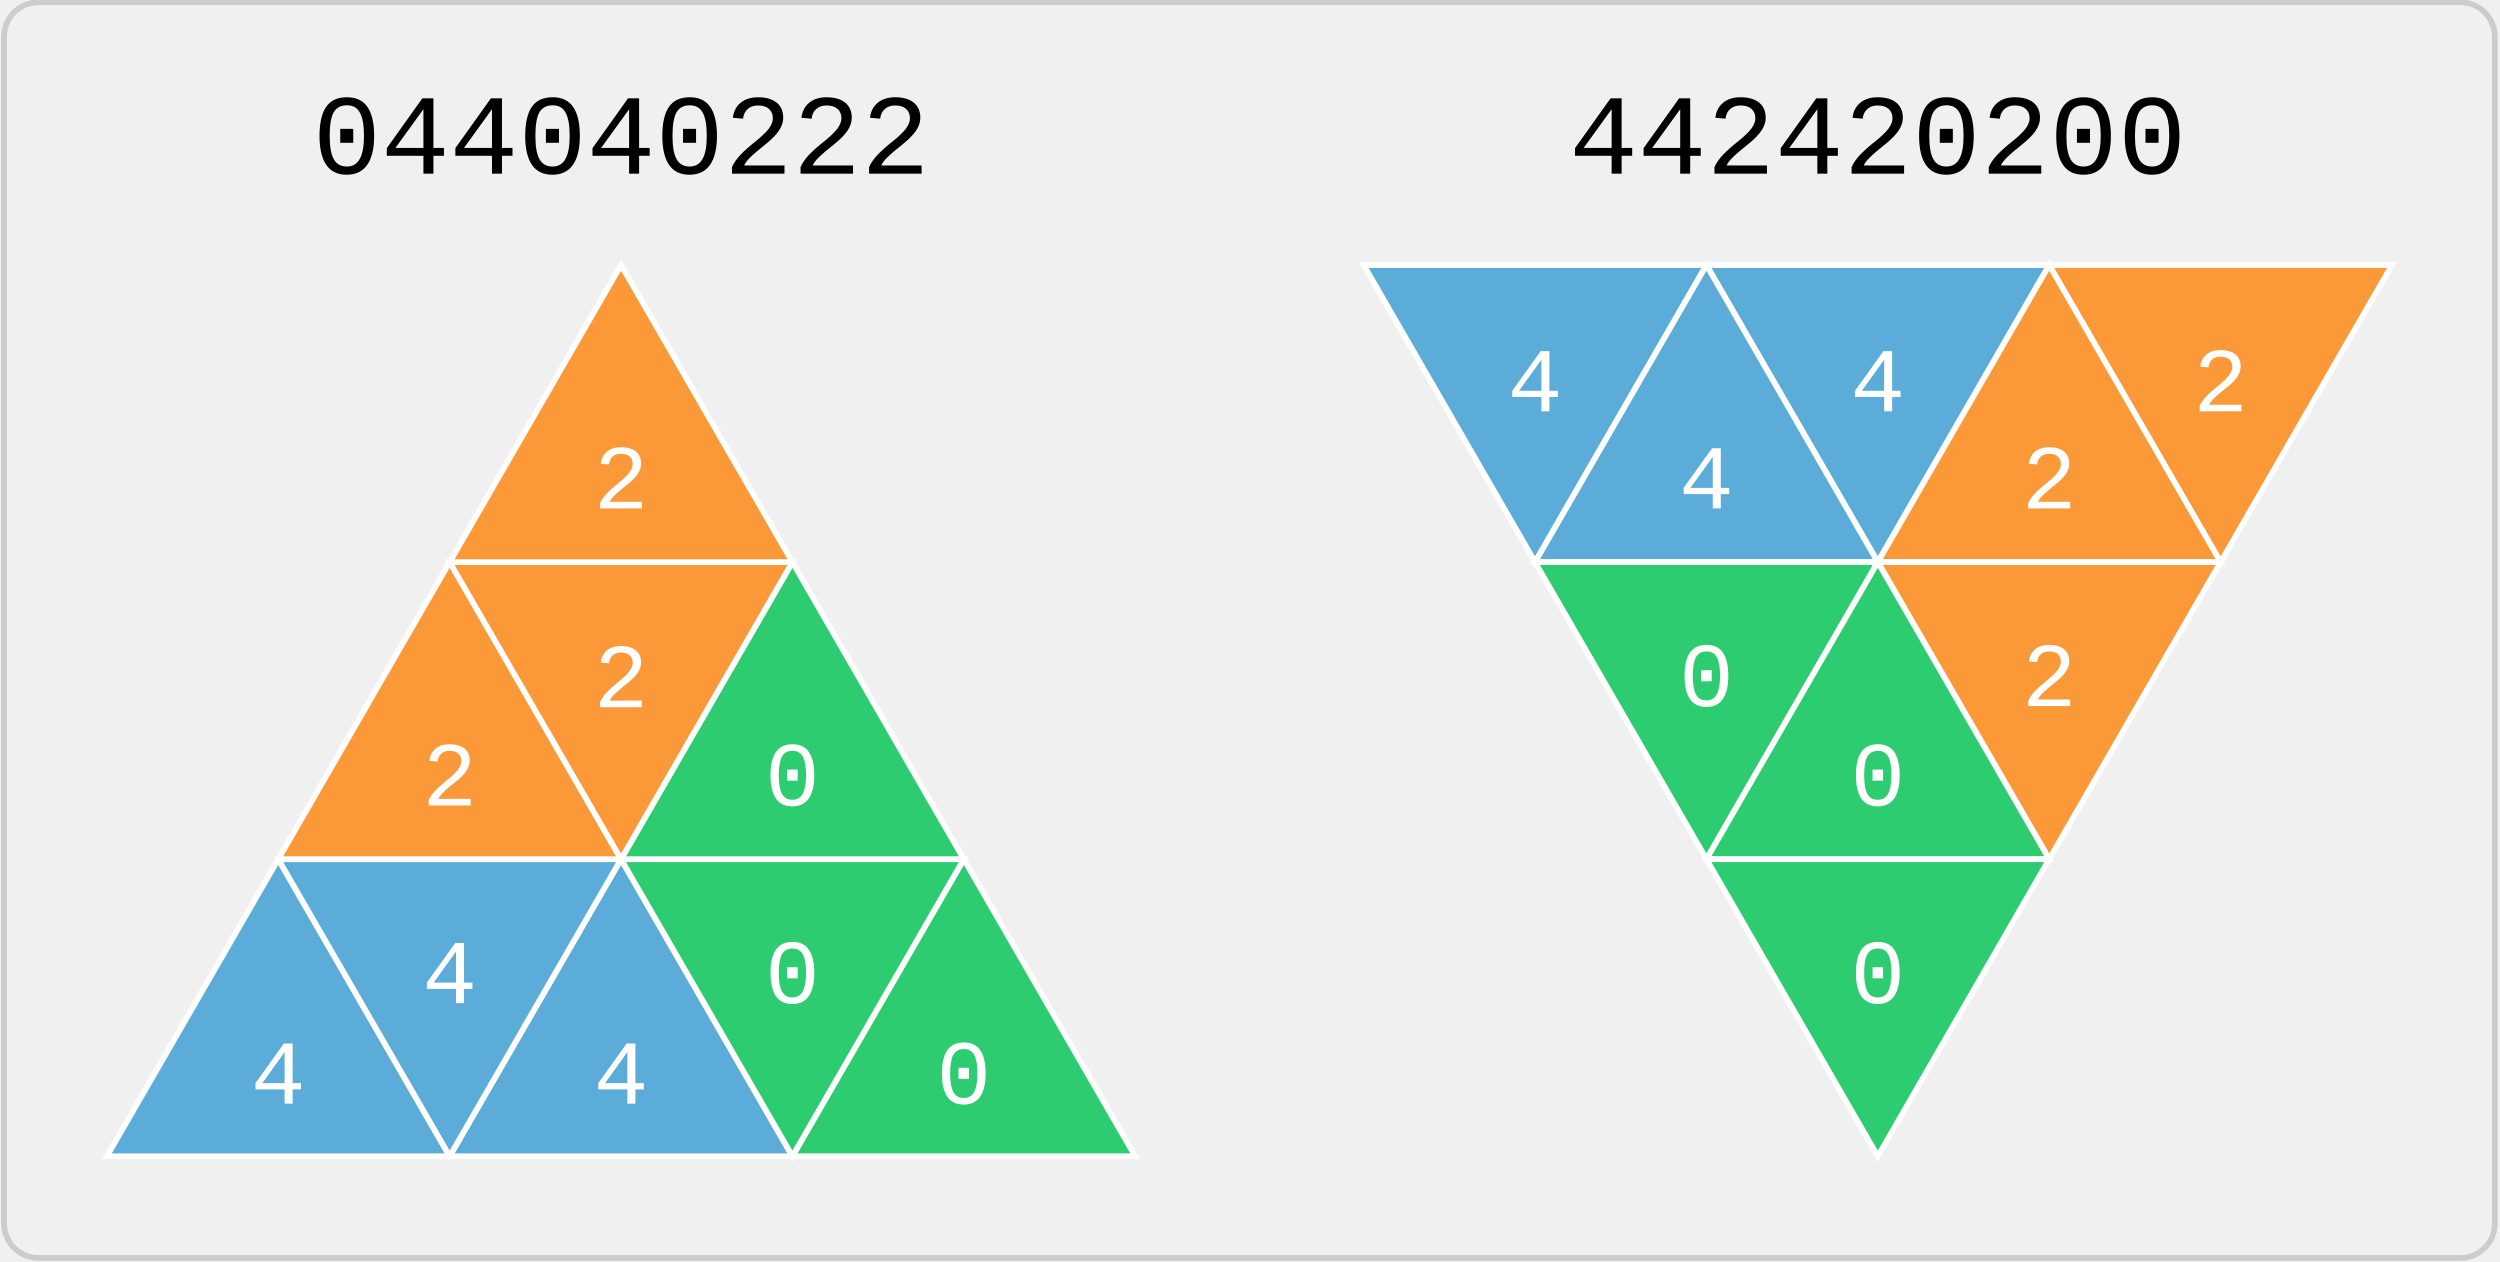
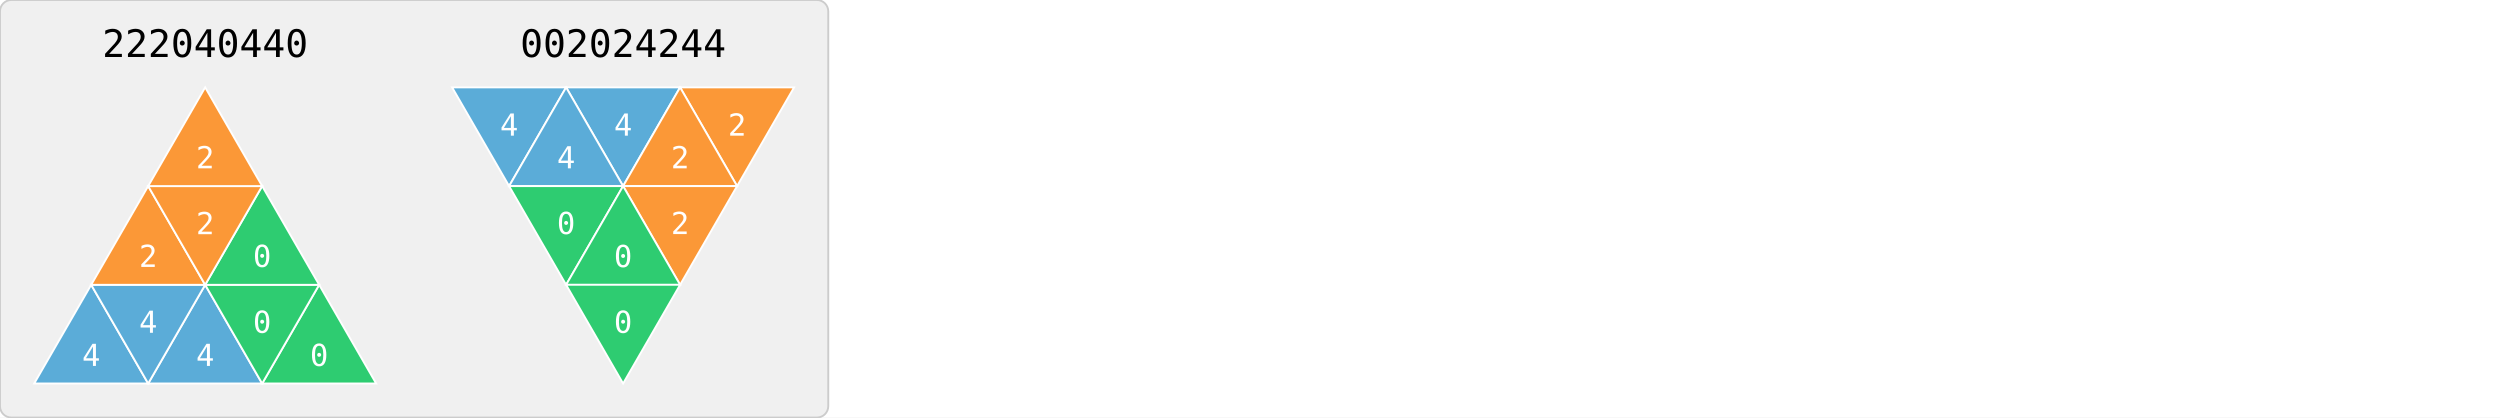
- <svg xmlns="http://www.w3.org/2000/svg" id="Layer_1" width="77.1mm" height="38.9mm" version="1.1" viewBox="0 0 218.5 110.4">
-   <defs>
-     <style>
-       .st0 {
-         fill: #f0f0f0;
-         stroke: #ccc;
-       }
- 
-       .st0, .st1, .st2, .st3 {
-         stroke-width: .5px;
-       }
- 
-       .st1 {
-         fill: #2ecc71;
-       }
- 
-       .st1, .st2, .st3 {
-         stroke: #fff;
-       }
- 
-       .st4 {
-         font-size: 8px;
-       }
- 
-       .st4, .st5 {
-         font-family: CourierNewPSMT, 'Courier New';
-         isolation: isolate;
-       }
- 
-       .st4, .st6 {
-         fill: #fff;
-       }
- 
-       .st5 {
-         font-size: 10px;
-       }
- 
-       .st2 {
-         fill: #5bacd8;
-       }
- 
-       .st3 {
-         fill: #fb9837;
-       }
-     </style>
-   </defs>
-   <line class="st6" x1=".2" y1="110.2" x2=".2" y2=".2" />
-   <rect class="st0" x=".2" y=".2" width="218" height="109.9" rx="3" ry="3" />
-   <text class="st5" transform="translate(27.2 15.2)">
-     <tspan x="0" y="0">044040222</tspan>
-   </text>
-   <g>
-     <polygon class="st1" points="99.2 101.2 69.2 101.2 84.2 75.2 99.2 101.2" />
-     <text class="st4" transform="translate(81.8 96.6)">
-       <tspan x="0" y="0">0</tspan>
-     </text>
-     <polygon class="st2" points="69.2 101.2 39.2 101.2 54.2 75.2 69.2 101.2" />
-     <text class="st4" transform="translate(51.8 96.6)">
-       <tspan x="0" y="0">4</tspan>
-     </text>
-     <polygon class="st2" points="39.2 101.2 9.2 101.2 24.2 75.2 39.2 101.2" />
-     <text class="st4" transform="translate(21.8 96.6)">
-       <tspan x="0" y="0">4</tspan>
-     </text>
-     <polygon class="st1" points="84.2 75.2 54.2 75.2 69.2 101.2 84.2 75.2" />
-     <text class="st4" transform="translate(66.8 87.8)">
-       <tspan x="0" y="0">0</tspan>
-     </text>
-     <polygon class="st2" points="54.2 75.2 24.2 75.2 39.2 101.2 54.2 75.2" />
-     <text class="st4" transform="translate(36.8 87.8)">
-       <tspan x="0" y="0">4</tspan>
-     </text>
-     <polygon class="st1" points="84.2 75.2 54.2 75.2 69.2 49.2 84.2 75.2" />
-     <text class="st4" transform="translate(66.8 70.5)">
-       <tspan x="0" y="0">0</tspan>
-     </text>
-     <polygon class="st3" points="54.2 75.2 24.2 75.2 39.2 49.2 54.2 75.2" />
-     <text class="st4" transform="translate(36.8 70.5)">
-       <tspan x="0" y="0">2</tspan>
-     </text>
-     <polygon class="st3" points="69.2 49.2 39.2 49.2 54.2 75.2 69.2 49.2" />
-     <text class="st4" transform="translate(51.8 61.9)">
-       <tspan x="0" y="0">2</tspan>
-     </text>
-     <polygon class="st3" points="69.2 49.2 39.2 49.2 54.2 23.2 69.2 49.2" />
-     <text class="st4" transform="translate(51.8 44.5)">
-       <tspan x="0" y="0">2</tspan>
-     </text>
+ <svg xmlns="http://www.w3.org/2000/svg" width="658.0" height="109.9" viewBox="-4 -4 658.0 109.9">
+   <rect x="-4" y="-4" width="658.0" height="109.9" fill="white" />
+   <rect x="-4.0" y="-4.0" width="218.0" height="109.9" rx="3" fill="#f0f0f0" stroke="#ccc" stroke-width="0.5" />
+   <text x="50.0" y="11.0" font-size="10" text-anchor="middle" font-family="monospace">222040440</text>
+   <g transform="translate(5.00 19.00) rotate(180 45.00 38.97)">
+     <polygon points="0.00,0.00 30.00,0.00 15.00,25.98" fill="#2ecc71" stroke="white" stroke-width="0.5" />
+     <text x="15.0" y="12.7" font-size="8" text-anchor="middle" fill="white" font-family="monospace" transform="rotate(180 15.00 8.66)">0</text>
+     <polygon points="30.00,0.00 60.00,0.00 45.00,25.98" fill="#5bacd8" stroke="white" stroke-width="0.5" />
+     <text x="45.0" y="12.7" font-size="8" text-anchor="middle" fill="white" font-family="monospace" transform="rotate(180 45.00 8.66)">4</text>
+     <polygon points="60.00,0.00 90.00,0.00 75.00,25.98" fill="#5bacd8" stroke="white" stroke-width="0.5" />
+     <text x="75.0" y="12.7" font-size="8" text-anchor="middle" fill="white" font-family="monospace" transform="rotate(180 75.00 8.66)">4</text>
+     <polygon points="15.00,25.98 45.00,25.98 30.00,0.00" fill="#2ecc71" stroke="white" stroke-width="0.5" />
+     <text x="30.0" y="21.3" font-size="8" text-anchor="middle" fill="white" font-family="monospace" transform="rotate(180 30.00 17.32)">0</text>
+     <polygon points="45.00,25.98 75.00,25.98 60.00,0.00" fill="#5bacd8" stroke="white" stroke-width="0.5" />
+     <text x="60.0" y="21.3" font-size="8" text-anchor="middle" fill="white" font-family="monospace" transform="rotate(180 60.00 17.32)">4</text>
+     <polygon points="15.00,25.98 45.00,25.98 30.00,51.96" fill="#2ecc71" stroke="white" stroke-width="0.5" />
+     <text x="30.0" y="38.6" font-size="8" text-anchor="middle" fill="white" font-family="monospace" transform="rotate(180 30.00 34.64)">0</text>
+     <polygon points="45.00,25.98 75.00,25.98 60.00,51.96" fill="#fb9837" stroke="white" stroke-width="0.5" />
+     <text x="60.0" y="38.6" font-size="8" text-anchor="middle" fill="white" font-family="monospace" transform="rotate(180 60.00 34.64)">2</text>
+     <polygon points="30.00,51.96 60.00,51.96 45.00,25.98" fill="#fb9837" stroke="white" stroke-width="0.5" />
+     <text x="45.0" y="47.3" font-size="8" text-anchor="middle" fill="white" font-family="monospace" transform="rotate(180 45.00 43.30)">2</text>
+     <polygon points="30.00,51.96 60.00,51.96 45.00,77.94" fill="#fb9837" stroke="white" stroke-width="0.5" />
+     <text x="45.0" y="64.6" font-size="8" text-anchor="middle" fill="white" font-family="monospace" transform="rotate(180 45.00 60.62)">2</text>
  </g>
-   <text class="st5" transform="translate(137.2 15.2)">
-     <tspan x="0" y="0">442420200</tspan>
-   </text>
-   <g>
-     <polygon class="st2" points="119.2 23.2 149.2 23.2 134.2 49.2 119.2 23.2" />
-     <text class="st4" transform="translate(131.8 36)">
-       <tspan x="0" y="0">4</tspan>
-     </text>
-     <polygon class="st2" points="149.2 23.2 179.2 23.2 164.2 49.2 149.2 23.2" />
-     <text class="st4" transform="translate(161.8 36)">
-       <tspan x="0" y="0">4</tspan>
-     </text>
-     <polygon class="st3" points="179.2 23.2 209.2 23.2 194.2 49.2 179.2 23.2" />
-     <text class="st4" transform="translate(191.8 36)">
-       <tspan x="0" y="0">2</tspan>
-     </text>
-     <polygon class="st2" points="134.2 49.2 164.2 49.2 149.2 23.2 134.2 49.2" />
-     <text class="st4" transform="translate(146.8 44.5)">
-       <tspan x="0" y="0">4</tspan>
-     </text>
-     <polygon class="st3" points="164.2 49.2 194.2 49.2 179.2 23.2 164.2 49.2" />
-     <text class="st4" transform="translate(176.8 44.5)">
-       <tspan x="0" y="0">2</tspan>
-     </text>
-     <polygon class="st1" points="134.2 49.2 164.2 49.2 149.2 75.2 134.2 49.2" />
-     <text class="st4" transform="translate(146.8 61.8)">
-       <tspan x="0" y="0">0</tspan>
-     </text>
-     <polygon class="st3" points="164.2 49.2 194.2 49.2 179.2 75.2 164.2 49.2" />
-     <text class="st4" transform="translate(176.8 61.8)">
-       <tspan x="0" y="0">2</tspan>
-     </text>
-     <polygon class="st1" points="149.2 75.2 179.2 75.2 164.2 49.2 149.2 75.2" />
-     <text class="st4" transform="translate(161.8 70.5)">
-       <tspan x="0" y="0">0</tspan>
-     </text>
-     <polygon class="st1" points="149.2 75.2 179.2 75.2 164.2 101.2 149.2 75.2" />
-     <text class="st4" transform="translate(161.8 87.8)">
-       <tspan x="0" y="0">0</tspan>
-     </text>
+   <text x="160.0" y="11.0" font-size="10" text-anchor="middle" font-family="monospace">002024244</text>
+   <g transform="translate(115.00 19.00)">
+     <polygon points="0.00,0.00 30.00,0.00 15.00,25.98" fill="#5bacd8" stroke="white" stroke-width="0.5" />
+     <text x="15.0" y="12.7" font-size="8" text-anchor="middle" fill="white" font-family="monospace">4</text>
+     <polygon points="30.00,0.00 60.00,0.00 45.00,25.98" fill="#5bacd8" stroke="white" stroke-width="0.5" />
+     <text x="45.0" y="12.7" font-size="8" text-anchor="middle" fill="white" font-family="monospace">4</text>
+     <polygon points="60.00,0.00 90.00,0.00 75.00,25.98" fill="#fb9837" stroke="white" stroke-width="0.5" />
+     <text x="75.0" y="12.7" font-size="8" text-anchor="middle" fill="white" font-family="monospace">2</text>
+     <polygon points="15.00,25.98 45.00,25.98 30.00,0.00" fill="#5bacd8" stroke="white" stroke-width="0.5" />
+     <text x="30.0" y="21.3" font-size="8" text-anchor="middle" fill="white" font-family="monospace">4</text>
+     <polygon points="45.00,25.98 75.00,25.98 60.00,0.00" fill="#fb9837" stroke="white" stroke-width="0.5" />
+     <text x="60.0" y="21.3" font-size="8" text-anchor="middle" fill="white" font-family="monospace">2</text>
+     <polygon points="15.00,25.98 45.00,25.98 30.00,51.96" fill="#2ecc71" stroke="white" stroke-width="0.5" />
+     <text x="30.0" y="38.6" font-size="8" text-anchor="middle" fill="white" font-family="monospace">0</text>
+     <polygon points="45.00,25.98 75.00,25.98 60.00,51.96" fill="#fb9837" stroke="white" stroke-width="0.5" />
+     <text x="60.0" y="38.6" font-size="8" text-anchor="middle" fill="white" font-family="monospace">2</text>
+     <polygon points="30.00,51.96 60.00,51.96 45.00,25.98" fill="#2ecc71" stroke="white" stroke-width="0.5" />
+     <text x="45.0" y="47.3" font-size="8" text-anchor="middle" fill="white" font-family="monospace">0</text>
+     <polygon points="30.00,51.96 60.00,51.96 45.00,77.94" fill="#2ecc71" stroke="white" stroke-width="0.5" />
+     <text x="45.0" y="64.6" font-size="8" text-anchor="middle" fill="white" font-family="monospace">0</text>
  </g>
</svg>
